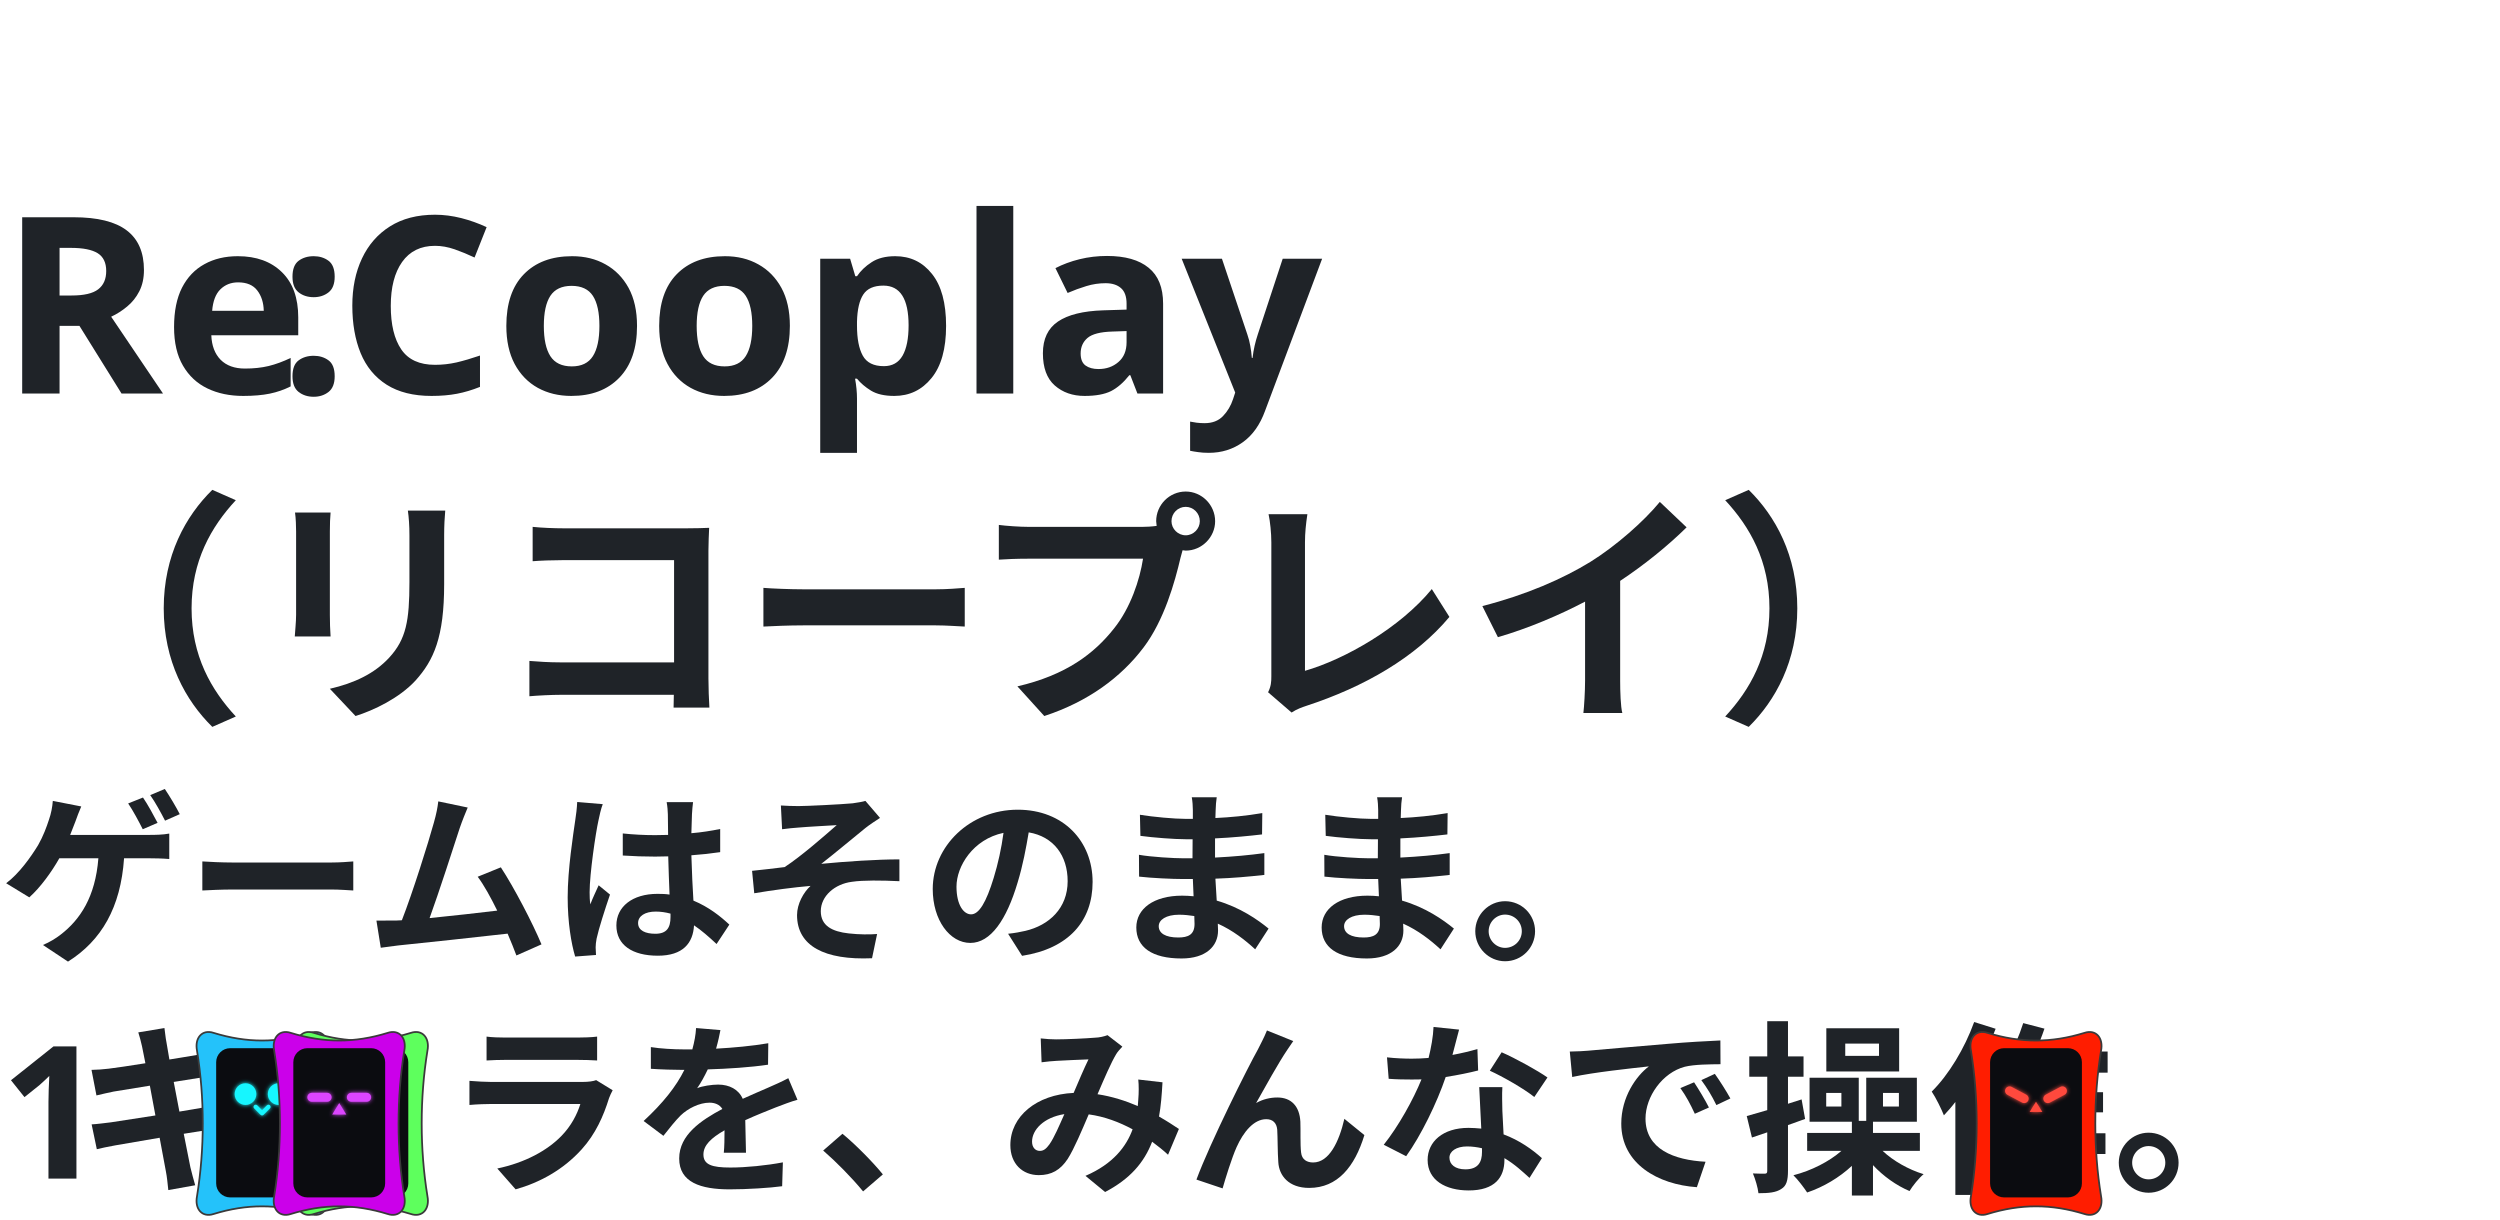
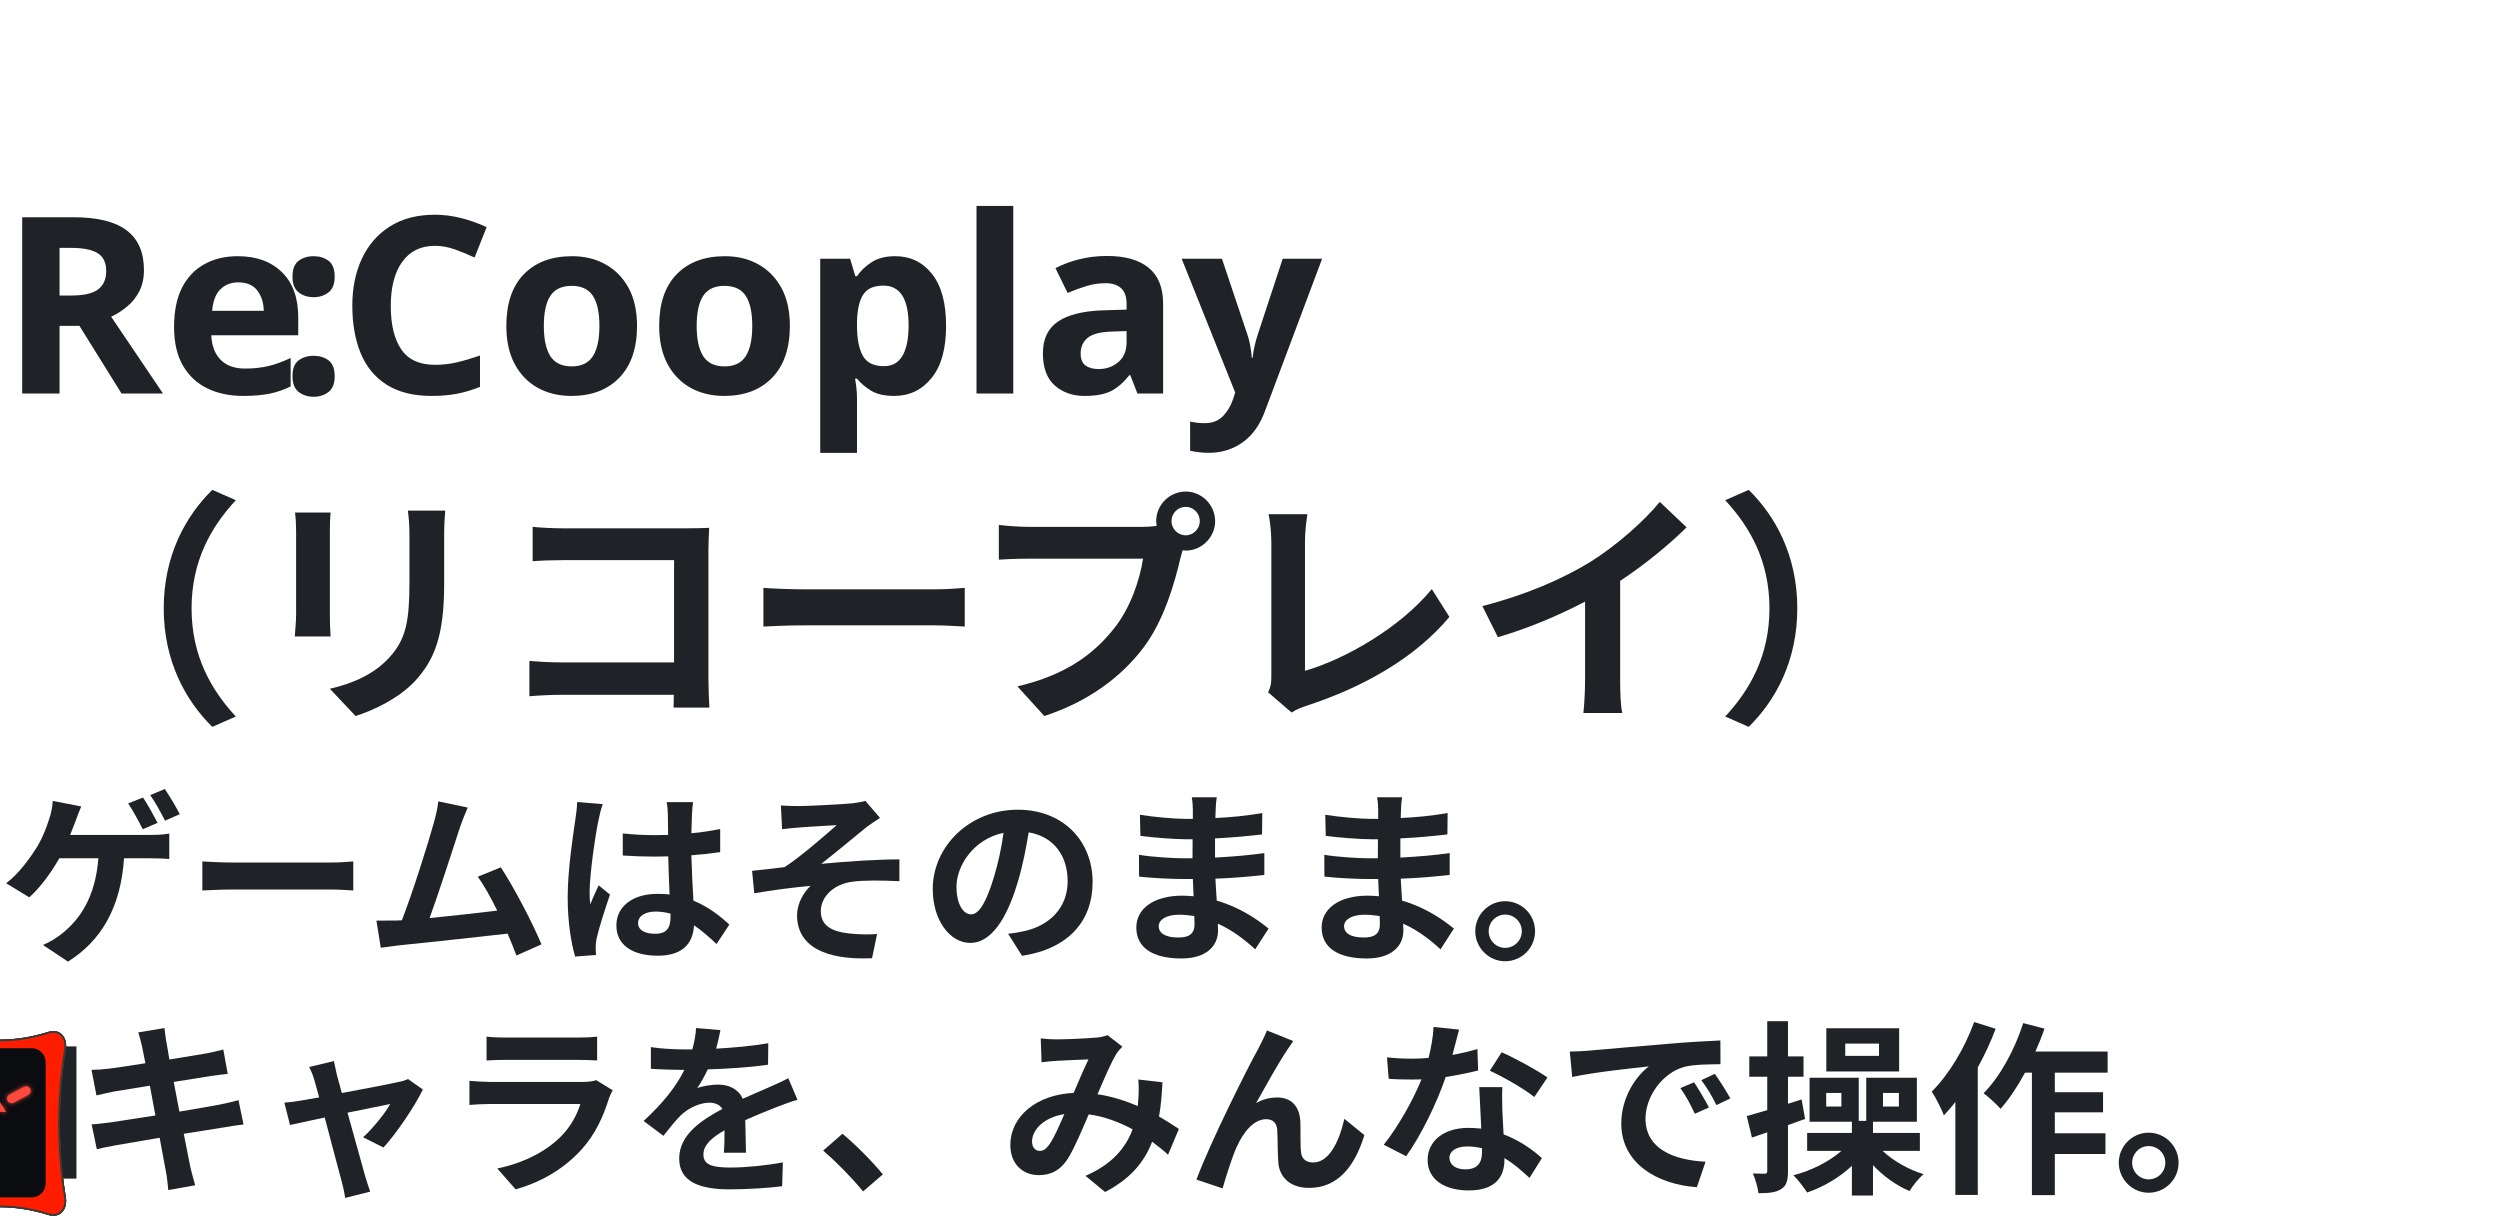
<svg xmlns="http://www.w3.org/2000/svg" viewBox="0 0 324 158.0" width="324" height="158.0" role="img">
  <defs>
    <filter id="glow" x="-30%" y="-30%" width="160%" height="160%">
      <feGaussianBlur stdDeviation="1.6" result="b" />
      <feMerge>
        <feMergeNode in="b" />
        <feMergeNode in="SourceGraphic" />
      </feMerge>
    </filter>
    <linearGradient id="brand" x1="0" y1="0" x2="1" y2="0">
      <stop offset="0" stop-color="#C03BFF" />
      <stop offset=".55" stop-color="#6F86FF" />
      <stop offset="1" stop-color="#22C4FA" />
    </linearGradient>
    <linearGradient id="bg" x1="0" y1="0" x2="1" y2="1">
      <stop offset="0" stop-color="#E8FAFF" />
      <stop offset="1" stop-color="#FFF5DC" />
    </linearGradient>
    <style>
.jp{font-family:'Hiragino Sans','Hiragino Kaku Gothic ProN','Yu Gothic UI','Yu Gothic','Meiryo','Noto Sans JP','Noto Sans CJK JP',sans-serif}
.disp{font-family:Impact,Haettenschweiler,'Anton','Arial Narrow Bold','Arial Black',sans-serif}
.gh{font-family:-apple-system,BlinkMacSystemFont,'Segoe UI','Noto Sans',Helvetica,Arial,sans-serif}
.rnd{font-family:RcRounded,'Hiragino Maru Gothic ProN','Yu Gothic UI','Noto Sans JP',sans-serif}
.hand{font-family:RcHand,'Hiragino Maru Gothic ProN','Yu Gothic UI','Noto Sans JP',sans-serif}
.mono{font-family:ui-monospace,SFMono-Regular,'Cascadia Mono',Consolas,'Liberation Mono',monospace}

@keyframes bob{0%,100%{transform:translateY(0)}50%{transform:translateY(-5px)}}
@keyframes blink{0%,90%,100%{transform:scaleY(1)}94%{transform:scaleY(.12)}}
@keyframes flow{to{stroke-dashoffset:-28}}
@keyframes pulse{0%,100%{opacity:.55}50%{opacity:1}}
.bob{animation:bob 2.6s ease-in-out infinite}
.eyes{transform-box:fill-box;transform-origin:center;animation:blink 4.8s infinite}
.flow{stroke-dasharray:6 8;animation:flow 1.1s linear infinite}
.pulse{animation:pulse 2.4s ease-in-out infinite}
@media (prefers-reduced-motion:reduce){.bob,.eyes,.flow,.pulse{animation:none}}
- .h32{font-family:-apple-system,BlinkMacSystemFont,'Segoe UI','Noto Sans',Helvetica,Arial,sans-serif;font-size:32px;font-weight:600;fill:#1F2328}.h24{font-family:-apple-system,BlinkMacSystemFont,'Segoe UI','Noto Sans',Helvetica,Arial,sans-serif;font-size:24px;font-weight:600;fill:#1F2328}@keyframes a-kick{0%{transform:translate(0.0px,34.0px) rotate(0.0deg) scale(1,1)}24%{transform:translate(0.0px,34.0px) rotate(0.0deg) scale(1,1)}27%{transform:translate(0.0px,0.0px) rotate(0.0deg) scale(1,1)}29.5%{transform:translate(-3.0px,0.0px) rotate(-10.0deg) scale(1,1)}31%{transform:translate(4.0px,0.0px) rotate(16.0deg) scale(1,1)}33%{transform:translate(0.0px,0.0px) rotate(0.0deg) scale(1,1)}39%{transform:translate(0.0px,0.0px) rotate(0.0deg) scale(1,1)}40%{transform:translate(0.0px,-6.0px) rotate(0.0deg) scale(1,1)}41.5%{transform:translate(0.0px,0.0px) rotate(0.0deg) scale(1,1)}84%{transform:translate(0.0px,0.0px) rotate(0.0deg) scale(1,1)}88%{transform:translate(0.0px,34.0px) rotate(0.0deg) scale(1,1)}100%{transform:translate(0.0px,34.0px) rotate(0.0deg) scale(1,1)}}.a-kick{animation:a-kick 12s linear infinite;transform-box:fill-box;transform-origin:50% 100%}@keyframes a-b{0%{transform:translate(0.0px,34.0px) rotate(0.0deg) scale(1,1)}48%{transform:translate(0.0px,34.0px) rotate(0.0deg) scale(1,1)}51%{transform:translate(0.0px,0.0px) rotate(0.0deg) scale(1,1)}54.5%{transform:translate(0.0px,0.0px) rotate(0.0deg) scale(1.08,0.9)}56%{transform:translate(0.0px,-8.0px) rotate(0.0deg) scale(0.95,1.06)}57.5%{transform:translate(0.0px,0.0px) rotate(0.0deg) scale(1,1)}78%{transform:translate(0.0px,0.0px) rotate(0.0deg) scale(1,1)}80%{transform:translate(0.0px,-8.0px) rotate(0.0deg) scale(1,1)}82%{transform:translate(0.0px,0.0px) rotate(0.0deg) scale(1,1)}86%{transform:translate(0.0px,0.0px) rotate(0.0deg) scale(1,1)}90%{transform:translate(0.0px,34.0px) rotate(0.0deg) scale(1,1)}100%{transform:translate(0.0px,0.0px) rotate(0.0deg) scale(1,1)}}.a-b{animation:a-b 12s linear infinite;transform-box:fill-box;transform-origin:50% 100%}@keyframes a-g{0%{transform:translate(0.0px,34.0px) rotate(0.0deg) scale(1,1)}50%{transform:translate(0.0px,34.0px) rotate(0.0deg) scale(1,1)}53%{transform:translate(0.0px,0.0px) rotate(0.0deg) scale(1,1)}60%{transform:translate(0.0px,0.0px) rotate(0.0deg) scale(1.08,0.9)}61.5%{transform:translate(0.0px,-8.0px) rotate(0.0deg) scale(0.95,1.06)}63%{transform:translate(0.0px,0.0px) rotate(0.0deg) scale(1,1)}78%{transform:translate(0.0px,0.0px) rotate(0.0deg) scale(1,1)}80%{transform:translate(0.0px,-8.0px) rotate(0.0deg) scale(1,1)}82%{transform:translate(0.0px,0.0px) rotate(0.0deg) scale(1,1)}86%{transform:translate(0.0px,0.0px) rotate(0.0deg) scale(1,1)}90%{transform:translate(0.0px,34.0px) rotate(0.0deg) scale(1,1)}100%{transform:translate(0.0px,0.0px) rotate(0.0deg) scale(1,1)}}.a-g{animation:a-g 12s linear infinite;transform-box:fill-box;transform-origin:50% 100%}@keyframes a-p{0%{transform:translate(0.0px,34.0px) rotate(0.0deg) scale(1,1)}52%{transform:translate(0.0px,34.0px) rotate(0.0deg) scale(1,1)}55%{transform:translate(0.0px,0.0px) rotate(0.0deg) scale(1,1)}66%{transform:translate(0.0px,0.0px) rotate(0.0deg) scale(1,1)}68%{transform:translate(0.0px,-10.0px) rotate(0.0deg) scale(1,1)}70%{transform:translate(0.0px,0.0px) rotate(0.0deg) scale(1,1)}78%{transform:translate(0.0px,0.0px) rotate(0.0deg) scale(1,1)}80%{transform:translate(0.0px,-8.0px) rotate(0.0deg) scale(1,1)}82%{transform:translate(0.0px,0.0px) rotate(0.0deg) scale(1,1)}86%{transform:translate(0.0px,0.0px) rotate(0.0deg) scale(1,1)}90%{transform:translate(0.0px,34.0px) rotate(0.0deg) scale(1,1)}100%{transform:translate(0.0px,0.0px) rotate(0.0deg) scale(1,1)}}.a-p{animation:a-p 12s linear infinite;transform-box:fill-box;transform-origin:50% 100%}@keyframes g2{0%{transform:translate(0.0px,0.0px) rotate(0.0deg) scale(1,1)}38%{transform:translate(0.0px,0.0px) rotate(0.0deg) scale(1,1)}38.8%{transform:translate(-3.0px,-3.0px) rotate(-18.0deg) scale(1,1)}39%{transform:translate(-3.0px,-3.0px) rotate(0.0deg) scale(1,1)}39.86%{transform:translate(-3.4px,12.3px) rotate(0.0deg) scale(1,1)}40.71%{transform:translate(-3.9px,27.6px) rotate(0.0deg) scale(1,1)}41.57%{transform:translate(-4.3px,42.9px) rotate(0.0deg) scale(1,1)}42.43%{transform:translate(-4.7px,58.1px) rotate(0.0deg) scale(1,1)}43.29%{transform:translate(-5.1px,73.4px) rotate(0.0deg) scale(1,1)}44.14%{transform:translate(-5.6px,88.7px) rotate(0.0deg) scale(1,1)}45%{transform:translate(-6.0px,104.0px) rotate(0.0deg) scale(1,1)}45.8%{transform:translate(-6.0px,104.0px) rotate(0.0deg) scale(1.25,0.7)}47%{transform:translate(-6.0px,97.0px) rotate(0.0deg) scale(1,1)}48.5%{transform:translate(-6.0px,104.0px) rotate(0.0deg) scale(1,1)}49.3%{transform:translate(-6.0px,104.0px) rotate(0.0deg) scale(1.1,0.85)}50.3%{transform:translate(-6.0px,104.0px) rotate(0.0deg) scale(1,1)}54%{transform:translate(-6.0px,104.0px) rotate(0.0deg) scale(1,1)}56.83%{transform:translate(-3.8px,78.1px) rotate(0.0deg) scale(1,1)}57.67%{transform:translate(-1.7px,61.1px) rotate(0.0deg) scale(1,1)}58.5%{transform:translate(0.5px,53.0px) rotate(0.0deg) scale(1,1)}59.33%{transform:translate(2.7px,53.8px) rotate(0.0deg) scale(1,1)}60.17%{transform:translate(4.8px,63.4px) rotate(0.0deg) scale(1,1)}61%{transform:translate(7.0px,82.0px) rotate(0.0deg) scale(1,1)}62.88%{transform:translate(6.1px,49.9px) rotate(0.0deg) scale(1,1)}63.75%{transform:translate(5.2px,24.0px) rotate(0.0deg) scale(1,1)}64.62%{transform:translate(4.4px,4.4px) rotate(0.0deg) scale(1,1)}65.5%{transform:translate(3.5px,-9.0px) rotate(0.0deg) scale(1,1)}66.38%{transform:translate(2.6px,-16.1px) rotate(0.0deg) scale(1,1)}67.25%{transform:translate(1.8px,-17.0px) rotate(0.0deg) scale(1,1)}68.12%{transform:translate(0.9px,-11.6px) rotate(0.0deg) scale(1,1)}69%{transform:translate(0.0px,0.0px) rotate(0.0deg) scale(1,1)}70%{transform:translate(0.0px,-3.0px) rotate(0.0deg) scale(1,1)}71%{transform:translate(0.0px,0.0px) rotate(0.0deg) scale(1.1,0.9)}72%{transform:translate(0.0px,0.0px) rotate(0.0deg) scale(1,1)}100%{transform:translate(0.0px,0.0px) rotate(0.0deg) scale(1,1)}}.g2{animation:g2 12s linear infinite;transform-box:fill-box;transform-origin:50% 100%}@keyframes g39{0%{transform:translate(0.0px,0.0px) rotate(0.0deg) scale(1,1)}30.5%{transform:translate(0.0px,0.0px) rotate(0.0deg) scale(1,1)}31%{transform:translate(0.0px,0.0px) rotate(0.0deg) scale(1,1)}31.7%{transform:translate(-24.0px,-62.6px) rotate(0.0deg) scale(1,1)}32.4%{transform:translate(-48.1px,-113.7px) rotate(0.0deg) scale(1,1)}33.1%{transform:translate(-72.1px,-153.3px) rotate(0.0deg) scale(1,1)}33.8%{transform:translate(-96.2px,-181.5px) rotate(0.0deg) scale(1,1)}34.5%{transform:translate(-120.2px,-198.1px) rotate(0.0deg) scale(1,1)}35.2%{transform:translate(-144.2px,-203.4px) rotate(0.0deg) scale(1,1)}35.9%{transform:translate(-168.3px,-197.1px) rotate(0.0deg) scale(1,1)}36.6%{transform:translate(-192.3px,-179.3px) rotate(0.0deg) scale(1,1)}37.3%{transform:translate(-216.3px,-150.1px) rotate(0.0deg) scale(1,1)}38%{transform:translate(-240.4px,-109.4px) rotate(0.0deg) scale(1,1)}40%{transform:translate(-222.4px,-121.4px) rotate(0.0deg) scale(1,1)}43%{transform:translate(-204.4px,-36.4px) rotate(0.0deg) scale(1,1)}45%{transform:translate(-194.4px,0.0px) rotate(0.0deg) scale(1,1)}46.5%{transform:translate(-188.4px,-8.0px) rotate(0.0deg) scale(1,1)}48%{transform:translate(-182.4px,0.0px) rotate(0.0deg) scale(1,1)}54%{transform:translate(-84.1px,0.0px) rotate(0.0deg) scale(1,1)}56%{transform:translate(0.0px,-5.0px) rotate(0.0deg) scale(1,1)}57.5%{transform:translate(0.0px,0.0px) rotate(0.0deg) scale(1,1)}100%{transform:translate(0.0px,0.0px) rotate(0.0deg) scale(1,1)}}.g39{animation:g39 12s linear infinite;transform-box:fill-box;transform-origin:50% 50%}@media (prefers-reduced-motion:reduce){*{animation:none!important}}</style>
+ .h32{font-family:-apple-system,BlinkMacSystemFont,'Segoe UI','Noto Sans',Helvetica,Arial,sans-serif;font-size:32px;font-weight:600;fill:#1F2328}.h24{font-family:-apple-system,BlinkMacSystemFont,'Segoe UI','Noto Sans',Helvetica,Arial,sans-serif;font-size:24px;font-weight:600;fill:#1F2328}@keyframes a-m0{0%{transform:translate(-30.0px,0.0px) rotate(0.0deg) scale(1,1)}40%{transform:translate(-30.0px,0.0px) rotate(0.0deg) scale(1,1)}40.67%{transform:translate(-18.3px,-3.0px) rotate(0.0deg) scale(1,1)}41.33%{transform:translate(-6.7px,0.0px) rotate(0.0deg) scale(1,1)}42%{transform:translate(5.0px,-3.0px) rotate(0.0deg) scale(1,1)}42.67%{transform:translate(16.6px,0.0px) rotate(0.0deg) scale(1,1)}43.33%{transform:translate(28.3px,-3.0px) rotate(0.0deg) scale(1,1)}44%{transform:translate(40.0px,0.0px) rotate(0.0deg) scale(1,1)}44.67%{transform:translate(51.6px,-3.0px) rotate(0.0deg) scale(1,1)}45.33%{transform:translate(63.3px,0.0px) rotate(0.0deg) scale(1,1)}46%{transform:translate(75.0px,-3.0px) rotate(0.0deg) scale(1,1)}46.67%{transform:translate(86.6px,0.0px) rotate(0.0deg) scale(1,1)}47.33%{transform:translate(98.3px,-3.0px) rotate(0.0deg) scale(1,1)}48%{transform:translate(109.9px,0.0px) rotate(0.0deg) scale(1,1)}48.2%{transform:translate(109.9px,0.0px) rotate(0.0deg) scale(1.1,0.86)}48.53%{transform:translate(111.6px,-15.8px) rotate(0.0deg) scale(1,1)}48.71%{transform:translate(112.5px,-21.4px) rotate(0.0deg) scale(1,1)}48.9%{transform:translate(113.4px,-24.3px) rotate(0.0deg) scale(1,1)}49.2%{transform:translate(114.6px,-24.4px) rotate(0.0deg) scale(1.12,0.86)}49.33%{transform:translate(114.6px,-24.4px) rotate(0.0deg) scale(1,1)}49.53%{transform:translate(114.6px,-24.4px) rotate(0.0deg) scale(1.1,0.86)}49.86%{transform:translate(116.2px,-42.2px) rotate(0.0deg) scale(1,1)}50.05%{transform:translate(117.2px,-48.9px) rotate(0.0deg) scale(1,1)}50.23%{transform:translate(118.1px,-53.0px) rotate(0.0deg) scale(1,1)}50.53%{transform:translate(119.3px,-54.5px) rotate(0.0deg) scale(1.12,0.86)}50.67%{transform:translate(119.3px,-54.5px) rotate(0.0deg) scale(1,1)}50.87%{transform:translate(119.3px,-54.5px) rotate(0.0deg) scale(1.1,0.86)}51.19%{transform:translate(120.9px,-75.1px) rotate(0.0deg) scale(1,1)}51.38%{transform:translate(121.8px,-83.4px) rotate(0.0deg) scale(1,1)}51.57%{transform:translate(122.8px,-89.1px) rotate(0.0deg) scale(1,1)}51.87%{transform:translate(123.9px,-92.6px) rotate(0.0deg) scale(1.12,0.86)}52%{transform:translate(123.9px,-92.6px) rotate(0.0deg) scale(1,1)}56%{transform:translate(123.9px,-92.6px) rotate(0.0deg) scale(1,1)}56.4%{transform:translate(123.9px,-92.6px) rotate(0.0deg) scale(1.08,0.9)}57.1%{transform:translate(123.9px,-101.6px) rotate(0.0deg) scale(0.95,1.06)}57.8%{transform:translate(123.9px,-92.6px) rotate(0.0deg) scale(1.06,0.92)}58%{transform:translate(123.9px,-92.6px) rotate(0.0deg) scale(1,1)}76%{transform:translate(123.9px,-92.6px) rotate(0.0deg) scale(1,1)}76.6%{transform:translate(123.9px,-92.6px) rotate(0.0deg) scale(1.08,0.9)}77.65%{transform:translate(123.9px,-99.6px) rotate(0.0deg) scale(0.95,1.06)}78.7%{transform:translate(123.9px,-92.6px) rotate(0.0deg) scale(1.06,0.92)}79%{transform:translate(123.9px,-92.6px) rotate(0.0deg) scale(1,1)}79.3%{transform:translate(123.9px,-92.6px) rotate(0.0deg) scale(1.1,0.86)}79.79%{transform:translate(123.9px,-84.7px) rotate(0.0deg) scale(1,1)}80.07%{transform:translate(123.9px,-77.6px) rotate(0.0deg) scale(1,1)}80.35%{transform:translate(123.9px,-68.5px) rotate(0.0deg) scale(1,1)}80.8%{transform:translate(123.9px,-54.5px) rotate(0.0deg) scale(1.12,0.86)}81%{transform:translate(123.9px,-54.5px) rotate(0.0deg) scale(1,1)}81.3%{transform:translate(123.9px,-54.5px) rotate(0.0deg) scale(1.1,0.86)}81.79%{transform:translate(123.9px,-49.4px) rotate(0.0deg) scale(1,1)}82.07%{transform:translate(123.9px,-43.9px) rotate(0.0deg) scale(1,1)}82.35%{transform:translate(123.9px,-36.4px) rotate(0.0deg) scale(1,1)}82.8%{transform:translate(123.9px,-24.4px) rotate(0.0deg) scale(1.12,0.86)}83%{transform:translate(123.9px,-24.4px) rotate(0.0deg) scale(1,1)}83.3%{transform:translate(123.9px,-24.4px) rotate(0.0deg) scale(1.1,0.86)}83.79%{transform:translate(123.9px,-21.4px) rotate(0.0deg) scale(1,1)}84.07%{transform:translate(123.9px,-16.9px) rotate(0.0deg) scale(1,1)}84.35%{transform:translate(123.9px,-10.6px) rotate(0.0deg) scale(1,1)}84.8%{transform:translate(123.9px,0.0px) rotate(0.0deg) scale(1.12,0.86)}85%{transform:translate(123.9px,0.0px) rotate(0.0deg) scale(1,1)}85.71%{transform:translate(112.2px,-3.0px) rotate(0.0deg) scale(1,1)}86.43%{transform:translate(100.5px,0.0px) rotate(0.0deg) scale(1,1)}87.14%{transform:translate(88.8px,-3.0px) rotate(0.0deg) scale(1,1)}87.86%{transform:translate(77.1px,0.0px) rotate(0.0deg) scale(1,1)}88.57%{transform:translate(65.4px,-3.0px) rotate(0.0deg) scale(1,1)}89.29%{transform:translate(53.7px,0.0px) rotate(0.0deg) scale(1,1)}90%{transform:translate(42.0px,-3.0px) rotate(0.0deg) scale(1,1)}90.71%{transform:translate(30.3px,0.0px) rotate(0.0deg) scale(1,1)}91.43%{transform:translate(18.5px,-3.0px) rotate(0.0deg) scale(1,1)}92.14%{transform:translate(6.8px,0.0px) rotate(0.0deg) scale(1,1)}92.86%{transform:translate(-4.9px,-3.0px) rotate(0.0deg) scale(1,1)}93.57%{transform:translate(-16.6px,0.0px) rotate(0.0deg) scale(1,1)}94.29%{transform:translate(-28.3px,-3.0px) rotate(0.0deg) scale(1,1)}95%{transform:translate(-40.0px,0.0px) rotate(0.0deg) scale(1,1)}100%{transform:translate(-40.0px,0.0px) rotate(0.0deg) scale(1,1)}}.a-m0{animation:a-m0 14s linear infinite;transform-box:fill-box;transform-origin:50% 100%}@keyframes a-m1{0%{transform:translate(-30.0px,0.0px) rotate(0.0deg) scale(1,1)}42%{transform:translate(-30.0px,0.0px) rotate(0.0deg) scale(1,1)}42.89%{transform:translate(-17.3px,-3.0px) rotate(0.0deg) scale(1,1)}43.78%{transform:translate(-4.7px,0.0px) rotate(0.0deg) scale(1,1)}44.67%{transform:translate(8.0px,-3.0px) rotate(0.0deg) scale(1,1)}45.56%{transform:translate(20.6px,0.0px) rotate(0.0deg) scale(1,1)}46.44%{transform:translate(33.3px,-3.0px) rotate(0.0deg) scale(1,1)}47.33%{transform:translate(46.0px,0.0px) rotate(0.0deg) scale(1,1)}48.22%{transform:translate(58.6px,-3.0px) rotate(0.0deg) scale(1,1)}49.11%{transform:translate(71.3px,0.0px) rotate(0.0deg) scale(1,1)}50%{transform:translate(83.9px,-3.0px) rotate(0.0deg) scale(1,1)}50.15%{transform:translate(83.9px,0.0px) rotate(0.0deg) scale(1.1,0.86)}50.4%{transform:translate(85.6px,-15.8px) rotate(0.0deg) scale(1,1)}50.53%{transform:translate(86.5px,-21.4px) rotate(0.0deg) scale(1,1)}50.67%{transform:translate(87.4px,-24.3px) rotate(0.0deg) scale(1,1)}50.9%{transform:translate(88.6px,-24.4px) rotate(0.0deg) scale(1.12,0.86)}51%{transform:translate(88.6px,-24.4px) rotate(0.0deg) scale(1,1)}51.15%{transform:translate(88.6px,-24.4px) rotate(0.0deg) scale(1.1,0.86)}51.4%{transform:translate(90.2px,-42.2px) rotate(0.0deg) scale(1,1)}51.53%{transform:translate(91.2px,-48.9px) rotate(0.0deg) scale(1,1)}51.67%{transform:translate(92.1px,-53.0px) rotate(0.0deg) scale(1,1)}51.9%{transform:translate(93.3px,-54.5px) rotate(0.0deg) scale(1.12,0.86)}52%{transform:translate(93.3px,-54.5px) rotate(0.0deg) scale(1,1)}52.15%{transform:translate(93.3px,-54.5px) rotate(0.0deg) scale(1.1,0.86)}52.4%{transform:translate(94.9px,-75.1px) rotate(0.0deg) scale(1,1)}52.53%{transform:translate(95.8px,-83.4px) rotate(0.0deg) scale(1,1)}52.67%{transform:translate(96.8px,-89.1px) rotate(0.0deg) scale(1,1)}52.9%{transform:translate(97.9px,-92.6px) rotate(0.0deg) scale(1.12,0.86)}53%{transform:translate(97.9px,-92.6px) rotate(0.0deg) scale(1,1)}59.5%{transform:translate(97.9px,-92.6px) rotate(0.0deg) scale(1,1)}59.9%{transform:translate(97.9px,-92.6px) rotate(0.0deg) scale(1.08,0.9)}60.6%{transform:translate(97.9px,-101.6px) rotate(0.0deg) scale(0.95,1.06)}61.3%{transform:translate(97.9px,-92.6px) rotate(0.0deg) scale(1.06,0.92)}61.5%{transform:translate(97.9px,-92.6px) rotate(0.0deg) scale(1,1)}76%{transform:translate(97.9px,-92.6px) rotate(0.0deg) scale(1,1)}76.7%{transform:translate(97.9px,-92.6px) rotate(0.0deg) scale(1.08,0.9)}77.92%{transform:translate(97.9px,-99.6px) rotate(0.0deg) scale(0.95,1.06)}79.15%{transform:translate(97.9px,-92.6px) rotate(0.0deg) scale(1.06,0.92)}79.5%{transform:translate(97.9px,-92.6px) rotate(0.0deg) scale(1,1)}79.8%{transform:translate(97.9px,-92.6px) rotate(0.0deg) scale(1.1,0.86)}80.29%{transform:translate(97.9px,-84.7px) rotate(0.0deg) scale(1,1)}80.57%{transform:translate(97.9px,-77.6px) rotate(0.0deg) scale(1,1)}80.85%{transform:translate(97.9px,-68.5px) rotate(0.0deg) scale(1,1)}81.3%{transform:translate(97.9px,-54.5px) rotate(0.0deg) scale(1.12,0.86)}81.5%{transform:translate(97.9px,-54.5px) rotate(0.0deg) scale(1,1)}81.8%{transform:translate(97.9px,-54.5px) rotate(0.0deg) scale(1.1,0.86)}82.29%{transform:translate(97.9px,-49.4px) rotate(0.0deg) scale(1,1)}82.57%{transform:translate(97.9px,-43.9px) rotate(0.0deg) scale(1,1)}82.85%{transform:translate(97.9px,-36.4px) rotate(0.0deg) scale(1,1)}83.3%{transform:translate(97.9px,-24.4px) rotate(0.0deg) scale(1.12,0.86)}83.5%{transform:translate(97.9px,-24.4px) rotate(0.0deg) scale(1,1)}83.8%{transform:translate(97.9px,-24.4px) rotate(0.0deg) scale(1.1,0.86)}84.29%{transform:translate(97.9px,-21.4px) rotate(0.0deg) scale(1,1)}84.57%{transform:translate(97.9px,-16.9px) rotate(0.0deg) scale(1,1)}84.85%{transform:translate(97.9px,-10.6px) rotate(0.0deg) scale(1,1)}85.3%{transform:translate(97.9px,0.0px) rotate(0.0deg) scale(1.12,0.86)}85.5%{transform:translate(97.9px,0.0px) rotate(0.0deg) scale(1,1)}86.36%{transform:translate(85.4px,-3.0px) rotate(0.0deg) scale(1,1)}87.23%{transform:translate(72.9px,0.0px) rotate(0.0deg) scale(1,1)}88.09%{transform:translate(60.3px,-3.0px) rotate(0.0deg) scale(1,1)}88.95%{transform:translate(47.8px,0.0px) rotate(0.0deg) scale(1,1)}89.82%{transform:translate(35.2px,-3.0px) rotate(0.0deg) scale(1,1)}90.68%{transform:translate(22.7px,0.0px) rotate(0.0deg) scale(1,1)}91.55%{transform:translate(10.2px,-3.0px) rotate(0.0deg) scale(1,1)}92.41%{transform:translate(-2.4px,0.0px) rotate(0.0deg) scale(1,1)}93.27%{transform:translate(-14.9px,-3.0px) rotate(0.0deg) scale(1,1)}94.14%{transform:translate(-27.5px,0.0px) rotate(0.0deg) scale(1,1)}95%{transform:translate(-40.0px,-3.0px) rotate(0.0deg) scale(1,1)}100%{transform:translate(-40.0px,-3.0px) rotate(0.0deg) scale(1,1)}}.a-m1{animation:a-m1 14s linear infinite;transform-box:fill-box;transform-origin:50% 100%}@keyframes a-m2{0%{transform:translate(-30.0px,0.0px) rotate(0.0deg) scale(1,1)}44%{transform:translate(-30.0px,0.0px) rotate(0.0deg) scale(1,1)}45.14%{transform:translate(-17.4px,-3.0px) rotate(0.0deg) scale(1,1)}46.29%{transform:translate(-4.9px,0.0px) rotate(0.0deg) scale(1,1)}47.43%{transform:translate(7.7px,-3.0px) rotate(0.0deg) scale(1,1)}48.57%{transform:translate(20.3px,0.0px) rotate(0.0deg) scale(1,1)}49.71%{transform:translate(32.8px,-3.0px) rotate(0.0deg) scale(1,1)}50.86%{transform:translate(45.4px,0.0px) rotate(0.0deg) scale(1,1)}52%{transform:translate(57.9px,-3.0px) rotate(0.0deg) scale(1,1)}52.1%{transform:translate(57.9px,0.0px) rotate(0.0deg) scale(1.1,0.86)}52.26%{transform:translate(59.6px,-15.8px) rotate(0.0deg) scale(1,1)}52.36%{transform:translate(60.5px,-21.4px) rotate(0.0deg) scale(1,1)}52.45%{transform:translate(61.4px,-24.3px) rotate(0.0deg) scale(1,1)}52.6%{transform:translate(62.6px,-24.4px) rotate(0.0deg) scale(1.12,0.86)}52.67%{transform:translate(62.6px,-24.4px) rotate(0.0deg) scale(1,1)}52.77%{transform:translate(62.6px,-24.4px) rotate(0.0deg) scale(1.1,0.86)}52.93%{transform:translate(64.2px,-42.2px) rotate(0.0deg) scale(1,1)}53.02%{transform:translate(65.2px,-48.9px) rotate(0.0deg) scale(1,1)}53.12%{transform:translate(66.1px,-53.0px) rotate(0.0deg) scale(1,1)}53.27%{transform:translate(67.3px,-54.5px) rotate(0.0deg) scale(1.12,0.86)}53.33%{transform:translate(67.3px,-54.5px) rotate(0.0deg) scale(1,1)}53.43%{transform:translate(67.3px,-54.5px) rotate(0.0deg) scale(1.1,0.86)}53.6%{transform:translate(68.9px,-75.1px) rotate(0.0deg) scale(1,1)}53.69%{transform:translate(69.8px,-83.4px) rotate(0.0deg) scale(1,1)}53.78%{transform:translate(70.8px,-89.1px) rotate(0.0deg) scale(1,1)}53.93%{transform:translate(71.9px,-92.6px) rotate(0.0deg) scale(1.12,0.86)}54%{transform:translate(71.9px,-92.6px) rotate(0.0deg) scale(1,1)}63%{transform:translate(71.9px,-92.6px) rotate(0.0deg) scale(1,1)}63.4%{transform:translate(71.9px,-92.6px) rotate(0.0deg) scale(1.08,0.9)}64.1%{transform:translate(71.9px,-101.6px) rotate(0.0deg) scale(0.95,1.06)}64.8%{transform:translate(71.9px,-92.6px) rotate(0.0deg) scale(1.06,0.92)}65%{transform:translate(71.9px,-92.6px) rotate(0.0deg) scale(1,1)}76%{transform:translate(71.9px,-92.6px) rotate(0.0deg) scale(1,1)}76.8%{transform:translate(71.9px,-92.6px) rotate(0.0deg) scale(1.08,0.9)}78.2%{transform:translate(71.9px,-99.6px) rotate(0.0deg) scale(0.95,1.06)}79.6%{transform:translate(71.9px,-92.6px) rotate(0.0deg) scale(1.06,0.92)}80%{transform:translate(71.9px,-92.6px) rotate(0.0deg) scale(1,1)}80.3%{transform:translate(71.9px,-92.6px) rotate(0.0deg) scale(1.1,0.86)}80.79%{transform:translate(71.9px,-84.7px) rotate(0.0deg) scale(1,1)}81.07%{transform:translate(71.9px,-77.6px) rotate(0.0deg) scale(1,1)}81.35%{transform:translate(71.9px,-68.5px) rotate(0.0deg) scale(1,1)}81.8%{transform:translate(71.9px,-54.5px) rotate(0.0deg) scale(1.12,0.86)}82%{transform:translate(71.9px,-54.5px) rotate(0.0deg) scale(1,1)}82.3%{transform:translate(71.9px,-54.5px) rotate(0.0deg) scale(1.1,0.86)}82.79%{transform:translate(71.9px,-49.4px) rotate(0.0deg) scale(1,1)}83.07%{transform:translate(71.9px,-43.9px) rotate(0.0deg) scale(1,1)}83.35%{transform:translate(71.9px,-36.4px) rotate(0.0deg) scale(1,1)}83.8%{transform:translate(71.9px,-24.4px) rotate(0.0deg) scale(1.12,0.86)}84%{transform:translate(71.9px,-24.4px) rotate(0.0deg) scale(1,1)}84.3%{transform:translate(71.9px,-24.4px) rotate(0.0deg) scale(1.1,0.86)}84.79%{transform:translate(71.9px,-21.4px) rotate(0.0deg) scale(1,1)}85.07%{transform:translate(71.9px,-16.9px) rotate(0.0deg) scale(1,1)}85.35%{transform:translate(71.9px,-10.6px) rotate(0.0deg) scale(1,1)}85.8%{transform:translate(71.9px,0.0px) rotate(0.0deg) scale(1.12,0.86)}86%{transform:translate(71.9px,0.0px) rotate(0.0deg) scale(1,1)}87%{transform:translate(59.5px,-3.0px) rotate(0.0deg) scale(1,1)}88%{transform:translate(47.1px,0.0px) rotate(0.0deg) scale(1,1)}89%{transform:translate(34.6px,-3.0px) rotate(0.0deg) scale(1,1)}90%{transform:translate(22.2px,0.0px) rotate(0.0deg) scale(1,1)}91%{transform:translate(9.8px,-3.0px) rotate(0.0deg) scale(1,1)}92%{transform:translate(-2.7px,0.0px) rotate(0.0deg) scale(1,1)}93%{transform:translate(-15.1px,-3.0px) rotate(0.0deg) scale(1,1)}94%{transform:translate(-27.6px,0.0px) rotate(0.0deg) scale(1,1)}95%{transform:translate(-40.0px,-3.0px) rotate(0.0deg) scale(1,1)}100%{transform:translate(-40.0px,-3.0px) rotate(0.0deg) scale(1,1)}}.a-m2{animation:a-m2 14s linear infinite;transform-box:fill-box;transform-origin:50% 100%}@keyframes a-m3{0%{transform:translate(348.0px,0.0px) rotate(0.0deg) scale(1,1)}16%{transform:translate(348.0px,0.0px) rotate(0.0deg) scale(1,1)}19.33%{transform:translate(335.3px,-3.0px) rotate(0.0deg) scale(1,1)}22.67%{transform:translate(322.6px,0.0px) rotate(0.0deg) scale(1,1)}26%{transform:translate(309.8px,-3.0px) rotate(0.0deg) scale(1,1)}27%{transform:translate(309.8px,0.0px) rotate(-14.0deg) scale(1,1)}28.5%{transform:translate(309.8px,0.0px) rotate(18.0deg) scale(1,1)}30%{transform:translate(309.8px,0.0px) rotate(0.0deg) scale(1,1)}31.22%{transform:translate(297.9px,-3.0px) rotate(0.0deg) scale(1,1)}32.44%{transform:translate(285.9px,0.0px) rotate(0.0deg) scale(1,1)}33.67%{transform:translate(273.9px,-3.0px) rotate(0.0deg) scale(1,1)}34.89%{transform:translate(261.9px,0.0px) rotate(0.0deg) scale(1,1)}36.11%{transform:translate(249.9px,-3.0px) rotate(0.0deg) scale(1,1)}37.33%{transform:translate(237.9px,0.0px) rotate(0.0deg) scale(1,1)}38.56%{transform:translate(225.9px,-3.0px) rotate(0.0deg) scale(1,1)}39.78%{transform:translate(213.9px,0.0px) rotate(0.0deg) scale(1,1)}41%{transform:translate(201.9px,-3.0px) rotate(0.0deg) scale(1,1)}42.22%{transform:translate(189.9px,0.0px) rotate(0.0deg) scale(1,1)}43.44%{transform:translate(177.9px,-3.0px) rotate(0.0deg) scale(1,1)}44.67%{transform:translate(165.9px,0.0px) rotate(0.0deg) scale(1,1)}45.89%{transform:translate(153.9px,-3.0px) rotate(0.0deg) scale(1,1)}47.11%{transform:translate(141.9px,0.0px) rotate(0.0deg) scale(1,1)}48.33%{transform:translate(129.9px,-3.0px) rotate(0.0deg) scale(1,1)}49.56%{transform:translate(117.9px,0.0px) rotate(0.0deg) scale(1,1)}50.78%{transform:translate(105.9px,-3.0px) rotate(0.0deg) scale(1,1)}52%{transform:translate(93.9px,0.0px) rotate(0.0deg) scale(1,1)}52.5%{transform:translate(93.9px,0.0px) rotate(0.0deg) scale(1.1,0.86)}53.32%{transform:translate(88.1px,-15.8px) rotate(0.0deg) scale(1,1)}53.78%{transform:translate(84.8px,-21.4px) rotate(0.0deg) scale(1,1)}54.25%{transform:translate(81.4px,-24.3px) rotate(0.0deg) scale(1,1)}55%{transform:translate(77.3px,-24.4px) rotate(0.0deg) scale(1.12,0.86)}55.33%{transform:translate(77.3px,-24.4px) rotate(0.0deg) scale(1,1)}55.83%{transform:translate(77.3px,-24.4px) rotate(0.0deg) scale(1.1,0.86)}56.65%{transform:translate(71.4px,-42.2px) rotate(0.0deg) scale(1,1)}57.12%{transform:translate(68.1px,-48.9px) rotate(0.0deg) scale(1,1)}57.58%{transform:translate(64.8px,-53.0px) rotate(0.0deg) scale(1,1)}58.33%{transform:translate(60.6px,-54.5px) rotate(0.0deg) scale(1.12,0.86)}58.67%{transform:translate(60.6px,-54.5px) rotate(0.0deg) scale(1,1)}59.17%{transform:translate(60.6px,-54.5px) rotate(0.0deg) scale(1.1,0.86)}59.98%{transform:translate(54.8px,-75.1px) rotate(0.0deg) scale(1,1)}60.45%{transform:translate(51.4px,-83.4px) rotate(0.0deg) scale(1,1)}60.92%{transform:translate(48.1px,-89.1px) rotate(0.0deg) scale(1,1)}61.67%{transform:translate(43.9px,-92.6px) rotate(0.0deg) scale(1.12,0.86)}62%{transform:translate(43.9px,-92.6px) rotate(0.0deg) scale(1,1)}68%{transform:translate(43.9px,-92.6px) rotate(0.0deg) scale(1,1)}68.5%{transform:translate(43.9px,-92.6px) rotate(0.0deg) scale(1.08,0.9)}69.38%{transform:translate(43.9px,-104.6px) rotate(0.0deg) scale(0.95,1.06)}70.25%{transform:translate(43.9px,-92.6px) rotate(0.0deg) scale(1.06,0.92)}70.5%{transform:translate(43.9px,-92.6px) rotate(0.0deg) scale(1,1)}76%{transform:translate(43.9px,-92.6px) rotate(0.0deg) scale(1,1)}76.9%{transform:translate(43.9px,-92.6px) rotate(0.0deg) scale(1.08,0.9)}78.47%{transform:translate(43.9px,-99.6px) rotate(0.0deg) scale(0.95,1.06)}80.05%{transform:translate(43.9px,-92.6px) rotate(0.0deg) scale(1.06,0.92)}80.5%{transform:translate(43.9px,-92.6px) rotate(0.0deg) scale(1,1)}80.8%{transform:translate(43.9px,-92.6px) rotate(0.0deg) scale(1.1,0.86)}81.29%{transform:translate(43.9px,-84.7px) rotate(0.0deg) scale(1,1)}81.57%{transform:translate(43.9px,-77.6px) rotate(0.0deg) scale(1,1)}81.85%{transform:translate(43.9px,-68.5px) rotate(0.0deg) scale(1,1)}82.3%{transform:translate(43.9px,-54.5px) rotate(0.0deg) scale(1.12,0.86)}82.5%{transform:translate(43.9px,-54.5px) rotate(0.0deg) scale(1,1)}82.8%{transform:translate(43.9px,-54.5px) rotate(0.0deg) scale(1.1,0.86)}83.29%{transform:translate(43.9px,-49.4px) rotate(0.0deg) scale(1,1)}83.57%{transform:translate(43.9px,-43.9px) rotate(0.0deg) scale(1,1)}83.85%{transform:translate(43.9px,-36.4px) rotate(0.0deg) scale(1,1)}84.3%{transform:translate(43.9px,-24.4px) rotate(0.0deg) scale(1.12,0.86)}84.5%{transform:translate(43.9px,-24.4px) rotate(0.0deg) scale(1,1)}84.8%{transform:translate(43.9px,-24.4px) rotate(0.0deg) scale(1.1,0.86)}85.29%{transform:translate(43.9px,-21.4px) rotate(0.0deg) scale(1,1)}85.57%{transform:translate(43.9px,-16.9px) rotate(0.0deg) scale(1,1)}85.85%{transform:translate(43.9px,-10.6px) rotate(0.0deg) scale(1,1)}86.3%{transform:translate(43.9px,0.0px) rotate(0.0deg) scale(1.12,0.86)}86.5%{transform:translate(43.9px,0.0px) rotate(0.0deg) scale(1,1)}87.71%{transform:translate(31.9px,-3.0px) rotate(0.0deg) scale(1,1)}88.93%{transform:translate(20.0px,0.0px) rotate(0.0deg) scale(1,1)}90.14%{transform:translate(8.0px,-3.0px) rotate(0.0deg) scale(1,1)}91.36%{transform:translate(-4.0px,0.0px) rotate(0.0deg) scale(1,1)}92.57%{transform:translate(-16.0px,-3.0px) rotate(0.0deg) scale(1,1)}93.79%{transform:translate(-28.0px,0.0px) rotate(0.0deg) scale(1,1)}95%{transform:translate(-40.0px,-3.0px) rotate(0.0deg) scale(1,1)}100%{transform:translate(-40.0px,-3.0px) rotate(0.0deg) scale(1,1)}}.a-m3{animation:a-m3 14s linear infinite;transform-box:fill-box;transform-origin:50% 100%}@keyframes g2{0%{transform:translate(0.0px,0.0px) rotate(0.0deg) scale(1,1)}36%{transform:translate(0.0px,0.0px) rotate(0.0deg) scale(1,1)}36.8%{transform:translate(-3.0px,-3.0px) rotate(-18.0deg) scale(1,1)}38%{transform:translate(-1.0px,0.0px) rotate(12.0deg) scale(1,1)}41%{transform:translate(84.0px,14.4px) rotate(30.0deg) scale(1,1)}41.7%{transform:translate(84.0px,14.4px) rotate(0.0deg) scale(1.3,0.65)}42.8%{transform:translate(84.0px,7.4px) rotate(0.0deg) scale(1,1)}44%{transform:translate(84.0px,14.4px) rotate(0.0deg) scale(1,1)}44.7%{transform:translate(84.0px,14.4px) rotate(0.0deg) scale(1.1,0.85)}45.5%{transform:translate(84.0px,14.4px) rotate(0.0deg) scale(1,1)}56%{transform:translate(84.0px,14.4px) rotate(0.0deg) scale(1,1)}57.25%{transform:translate(77.5px,-4.1px) rotate(0.0deg) scale(1,1)}58%{transform:translate(71.0px,-14.6px) rotate(0.0deg) scale(1,1)}58.75%{transform:translate(64.5px,-17.1px) rotate(0.0deg) scale(1,1)}59.5%{transform:translate(58.0px,-11.6px) rotate(0.0deg) scale(1,1)}60.75%{transform:translate(51.5px,-24.6px) rotate(0.0deg) scale(1,1)}61.5%{transform:translate(45.0px,-29.6px) rotate(0.0deg) scale(1,1)}62.25%{transform:translate(38.5px,-26.6px) rotate(0.0deg) scale(1,1)}63%{transform:translate(32.0px,-15.6px) rotate(0.0deg) scale(1,1)}64.25%{transform:translate(25.0px,-27.1px) rotate(0.0deg) scale(1,1)}65%{transform:translate(18.0px,-31.6px) rotate(0.0deg) scale(1,1)}65.75%{transform:translate(11.0px,-29.1px) rotate(0.0deg) scale(1,1)}66.5%{transform:translate(4.0px,-19.6px) rotate(0.0deg) scale(1,1)}69%{transform:translate(0.0px,-19.6px) rotate(0.0deg) scale(1,1)}70.5%{transform:translate(0.0px,-6.0px) rotate(0.0deg) scale(1,1)}71.5%{transform:translate(0.0px,0.0px) rotate(0.0deg) scale(1.12,0.88)}73%{transform:translate(0.0px,0.0px) rotate(0.0deg) scale(1,1)}100%{transform:translate(0.0px,0.0px) rotate(0.0deg) scale(1,1)}}.g2{animation:g2 14s linear infinite;transform-box:fill-box;transform-origin:50% 100%}@keyframes g39{0%{transform:translate(0.0px,0.0px) rotate(0.0deg) scale(1,1)}28.5%{transform:translate(0.0px,0.0px) rotate(0.0deg) scale(1,1)}29%{transform:translate(0.0px,0.0px) rotate(0.0deg) scale(1,1)}29.7%{transform:translate(-24.0px,-61.1px) rotate(0.0deg) scale(1,1)}30.4%{transform:translate(-48.1px,-111.1px) rotate(0.0deg) scale(1,1)}31.1%{transform:translate(-72.1px,-150.0px) rotate(0.0deg) scale(1,1)}31.8%{transform:translate(-96.2px,-177.6px) rotate(0.0deg) scale(1,1)}32.5%{transform:translate(-120.2px,-194.1px) rotate(0.0deg) scale(1,1)}33.2%{transform:translate(-144.2px,-199.5px) rotate(0.0deg) scale(1,1)}33.9%{transform:translate(-168.3px,-193.7px) rotate(0.0deg) scale(1,1)}34.6%{transform:translate(-192.3px,-176.8px) rotate(0.0deg) scale(1,1)}35.3%{transform:translate(-216.3px,-148.7px) rotate(0.0deg) scale(1,1)}36%{transform:translate(-240.4px,-109.4px) rotate(0.0deg) scale(1,1)}38%{transform:translate(-222.4px,-121.4px) rotate(0.0deg) scale(1,1)}41%{transform:translate(-204.4px,-36.4px) rotate(0.0deg) scale(1,1)}43%{transform:translate(-194.4px,0.0px) rotate(0.0deg) scale(1,1)}44.5%{transform:translate(-188.4px,-8.0px) rotate(0.0deg) scale(1,1)}46%{transform:translate(-182.4px,0.0px) rotate(0.0deg) scale(1,1)}54%{transform:translate(-72.1px,0.0px) rotate(0.0deg) scale(1,1)}56%{transform:translate(0.0px,-5.0px) rotate(0.0deg) scale(1,1)}57.5%{transform:translate(0.0px,0.0px) rotate(0.0deg) scale(1,1)}100%{transform:translate(0.0px,0.0px) rotate(0.0deg) scale(1,1)}}.g39{animation:g39 14s linear infinite;transform-box:fill-box;transform-origin:50% 50%}@media (prefers-reduced-motion:reduce){*{animation:none!important}}</style>
  </defs>
  <text x="0.00" y="51.00" class="h32" textLength="36.08" lengthAdjust="spacingAndGlyphs">Re</text>
  <g class="g2">
    <text x="36.08" y="51.00" class="h32">:</text>
  </g>
  <text x="43.80" y="51.00" class="h32" textLength="118.71" lengthAdjust="spacingAndGlyphs">Cooplay</text>
  <text x="0.00" y="91.00" class="h32">（</text>
  <text x="32.00" y="91.00" class="h32">リ</text>
  <text x="64.00" y="91.00" class="h32">コ</text>
  <text x="96.00" y="91.00" class="h32">ー</text>
  <text x="126.09" y="91.00" class="h32">プ</text>
  <text x="158.11" y="91.00" class="h32">レ</text>
  <text x="190.13" y="91.00" class="h32">イ</text>
  <text x="222.15" y="91.00" class="h32">）</text>
  <text x="0.00" y="122.75" class="h24">ゲ</text>
  <text x="24.02" y="122.75" class="h24">ー</text>
  <text x="47.30" y="122.75" class="h24">ム</text>
  <text x="71.32" y="122.75" class="h24">は</text>
  <text x="95.33" y="122.75" class="h24">そ</text>
  <text x="119.35" y="122.75" class="h24">の</text>
  <text x="143.36" y="122.75" class="h24">ま</text>
  <text x="167.38" y="122.75" class="h24">ま</text>
  <text x="190.43" y="122.75" class="h24">。</text>
  <text x="0.00" y="152.75" class="h24">1</text>
  <text x="9.67" y="152.75" class="h24">キ</text>
  <text x="33.68" y="152.75" class="h24">ャ</text>
  <text x="57.70" y="152.75" class="h24">ラ</text>
  <text x="81.71" y="152.75" class="h24">を</text>
  <text x="105.73" y="152.75" class="h24">、</text>
  <text x="129.74" y="152.75" class="h24">み</text>
  <text x="153.76" y="152.75" class="h24">ん</text>
  <text x="177.77" y="152.75" class="h24">な</text>
  <text x="201.79" y="152.75" class="h24">で</text>
  <text x="225.80" y="152.75" class="h24">操</text>
  <text x="249.82" y="152.75" class="h24">作</text>
  <g class="g39">
    <text x="273.83" y="152.75" class="h24">。</text>
  </g>
-   <g class="a-kick">
-     <g transform="translate(255.6 133.2) scale(0.1653)">
+   <g class="a-m0">
+     <g transform="translate(-8.3 133.2) scale(0.1653)">
+       <g class="bob" style="animation-delay:0.00s">
+         <path d="M12 4C38 12 62 12 88 4C97 1 103 8 101 18C95 55 95 95 101 132C103 142 97 149 88 146C62 138 38 138 12 146C3 149-3 142-1 132C5 95 5 55-1 18C-3 8 3 1 12 4Z" fill="#24C2FA" stroke="#3A3A3A" stroke-width="1.4" />
+         <rect x="14" y="16" width="72" height="117" rx="11" fill="#0B0C10" />
+         <g filter="url(#glow)" transform="translate(0 6)">
+           <g class="eyes" style="animation-delay:0.00s">
+             <circle cx="37" cy="46" r="8.5" fill="#19F6FF" />
+             <circle cx="63" cy="46" r="8.5" fill="#19F6FF" />
+           </g>
+           <path d="M45 56l5 5 5-5" fill="none" stroke="#19F6FF" stroke-width="3.4" stroke-linecap="round" stroke-linejoin="round" />
+         </g>
+       </g>
+     </g>
+   </g>
+   <g class="a-m1">
+     <g transform="translate(-8.3 133.2) scale(0.1653)">
+       <g class="bob" style="animation-delay:0.00s">
+         <path d="M12 4C38 12 62 12 88 4C97 1 103 8 101 18C95 55 95 95 101 132C103 142 97 149 88 146C62 138 38 138 12 146C3 149-3 142-1 132C5 95 5 55-1 18C-3 8 3 1 12 4Z" fill="#5EFF5D" stroke="#3A3A3A" stroke-width="1.4" />
+         <rect x="14" y="16" width="72" height="117" rx="11" fill="#0B0C10" />
+         <g filter="url(#glow)" transform="translate(0 6)">
+           <g class="eyes" style="animation-delay:0.00s">
+             <rect x="29" y="37" width="15" height="14" rx="2.5" fill="#86FF55" />
+             <rect x="56" y="37" width="15" height="14" rx="2.5" fill="#86FF55" />
+           </g>
+           <rect x="44" y="56" width="12" height="5" rx="2.5" fill="#86FF55" />
+         </g>
+       </g>
+     </g>
+   </g>
+   <g class="a-m2">
+     <g transform="translate(-8.3 133.2) scale(0.1653)">
+       <g class="bob" style="animation-delay:0.00s">
+         <path d="M12 4C38 12 62 12 88 4C97 1 103 8 101 18C95 55 95 95 101 132C103 142 97 149 88 146C62 138 38 138 12 146C3 149-3 142-1 132C5 95 5 55-1 18C-3 8 3 1 12 4Z" fill="#CB00EA" stroke="#3A3A3A" stroke-width="1.4" />
+         <rect x="14" y="16" width="72" height="117" rx="11" fill="#0B0C10" />
+         <g filter="url(#glow)" transform="translate(0 6)">
+           <g class="eyes" style="animation-delay:0.00s">
+             <rect x="25" y="45" width="19" height="7" rx="3.5" fill="#DC45FF" />
+             <rect x="56" y="45" width="19" height="7" rx="3.5" fill="#DC45FF" />
+           </g>
+           <path d="M50 53l-5.5 9h11z" fill="#DC45FF" />
+         </g>
+       </g>
+     </g>
+   </g>
+   <g class="a-m3">
+     <g transform="translate(-8.3 133.2) scale(0.1653)">
      <g class="bob" style="animation-delay:0.00s">
        <path d="M12 4C38 12 62 12 88 4C97 1 103 8 101 18C95 55 95 95 101 132C103 142 97 149 88 146C62 138 38 138 12 146C3 149-3 142-1 132C5 95 5 55-1 18C-3 8 3 1 12 4Z" fill="#FF1D00" stroke="#3A3A3A" stroke-width="1.4" />
        <rect x="14" y="16" width="72" height="117" rx="11" fill="#0B0C10" />
        <g filter="url(#glow)" transform="translate(0 6)">
          <g class="eyes" style="animation-delay:0.00s">
            <rect x="25" y="43" width="20" height="7" rx="3.5" fill="#FF4A3D" transform="rotate(28 35 46.5)" />
            <rect x="55" y="43" width="20" height="7" rx="3.5" fill="#FF4A3D" transform="rotate(-28 65 46.5)" />
          </g>
          <path d="M50 52l-5 8h10z" fill="#FF4A3D" />
        </g>
      </g>
    </g>
  </g>
-   <g class="a-b">
-     <g transform="translate(25.7 133.2) scale(0.1653)">
-       <g class="bob" style="animation-delay:0.00s">
-         <path d="M12 4C38 12 62 12 88 4C97 1 103 8 101 18C95 55 95 95 101 132C103 142 97 149 88 146C62 138 38 138 12 146C3 149-3 142-1 132C5 95 5 55-1 18C-3 8 3 1 12 4Z" fill="#24C2FA" stroke="#3A3A3A" stroke-width="1.4" />
-         <rect x="14" y="16" width="72" height="117" rx="11" fill="#0B0C10" />
-         <g filter="url(#glow)" transform="translate(0 6)">
-           <g class="eyes" style="animation-delay:0.00s">
-             <circle cx="37" cy="46" r="8.5" fill="#19F6FF" />
-             <circle cx="63" cy="46" r="8.5" fill="#19F6FF" />
-           </g>
-           <path d="M45 56l5 5 5-5" fill="none" stroke="#19F6FF" stroke-width="3.4" stroke-linecap="round" stroke-linejoin="round" />
-         </g>
-       </g>
-     </g>
-   </g>
-   <g class="a-g">
-     <g transform="translate(38.7 133.2) scale(0.1653)">
-       <g class="bob" style="animation-delay:0.00s">
-         <path d="M12 4C38 12 62 12 88 4C97 1 103 8 101 18C95 55 95 95 101 132C103 142 97 149 88 146C62 138 38 138 12 146C3 149-3 142-1 132C5 95 5 55-1 18C-3 8 3 1 12 4Z" fill="#5EFF5D" stroke="#3A3A3A" stroke-width="1.4" />
-         <rect x="14" y="16" width="72" height="117" rx="11" fill="#0B0C10" />
-         <g filter="url(#glow)" transform="translate(0 6)">
-           <g class="eyes" style="animation-delay:0.00s">
-             <rect x="29" y="37" width="15" height="14" rx="2.5" fill="#86FF55" />
-             <rect x="56" y="37" width="15" height="14" rx="2.5" fill="#86FF55" />
-           </g>
-           <rect x="44" y="56" width="12" height="5" rx="2.5" fill="#86FF55" />
-         </g>
-       </g>
-     </g>
-   </g>
-   <g class="a-p">
-     <g transform="translate(35.7 133.2) scale(0.1653)">
-       <g class="bob" style="animation-delay:0.00s">
-         <path d="M12 4C38 12 62 12 88 4C97 1 103 8 101 18C95 55 95 95 101 132C103 142 97 149 88 146C62 138 38 138 12 146C3 149-3 142-1 132C5 95 5 55-1 18C-3 8 3 1 12 4Z" fill="#CB00EA" stroke="#3A3A3A" stroke-width="1.4" />
-         <rect x="14" y="16" width="72" height="117" rx="11" fill="#0B0C10" />
-         <g filter="url(#glow)" transform="translate(0 6)">
-           <g class="eyes" style="animation-delay:0.00s">
-             <rect x="25" y="45" width="19" height="7" rx="3.5" fill="#DC45FF" />
-             <rect x="56" y="45" width="19" height="7" rx="3.5" fill="#DC45FF" />
-           </g>
-           <path d="M50 53l-5.5 9h11z" fill="#DC45FF" />
-         </g>
-       </g>
-     </g>
-   </g>
</svg>
